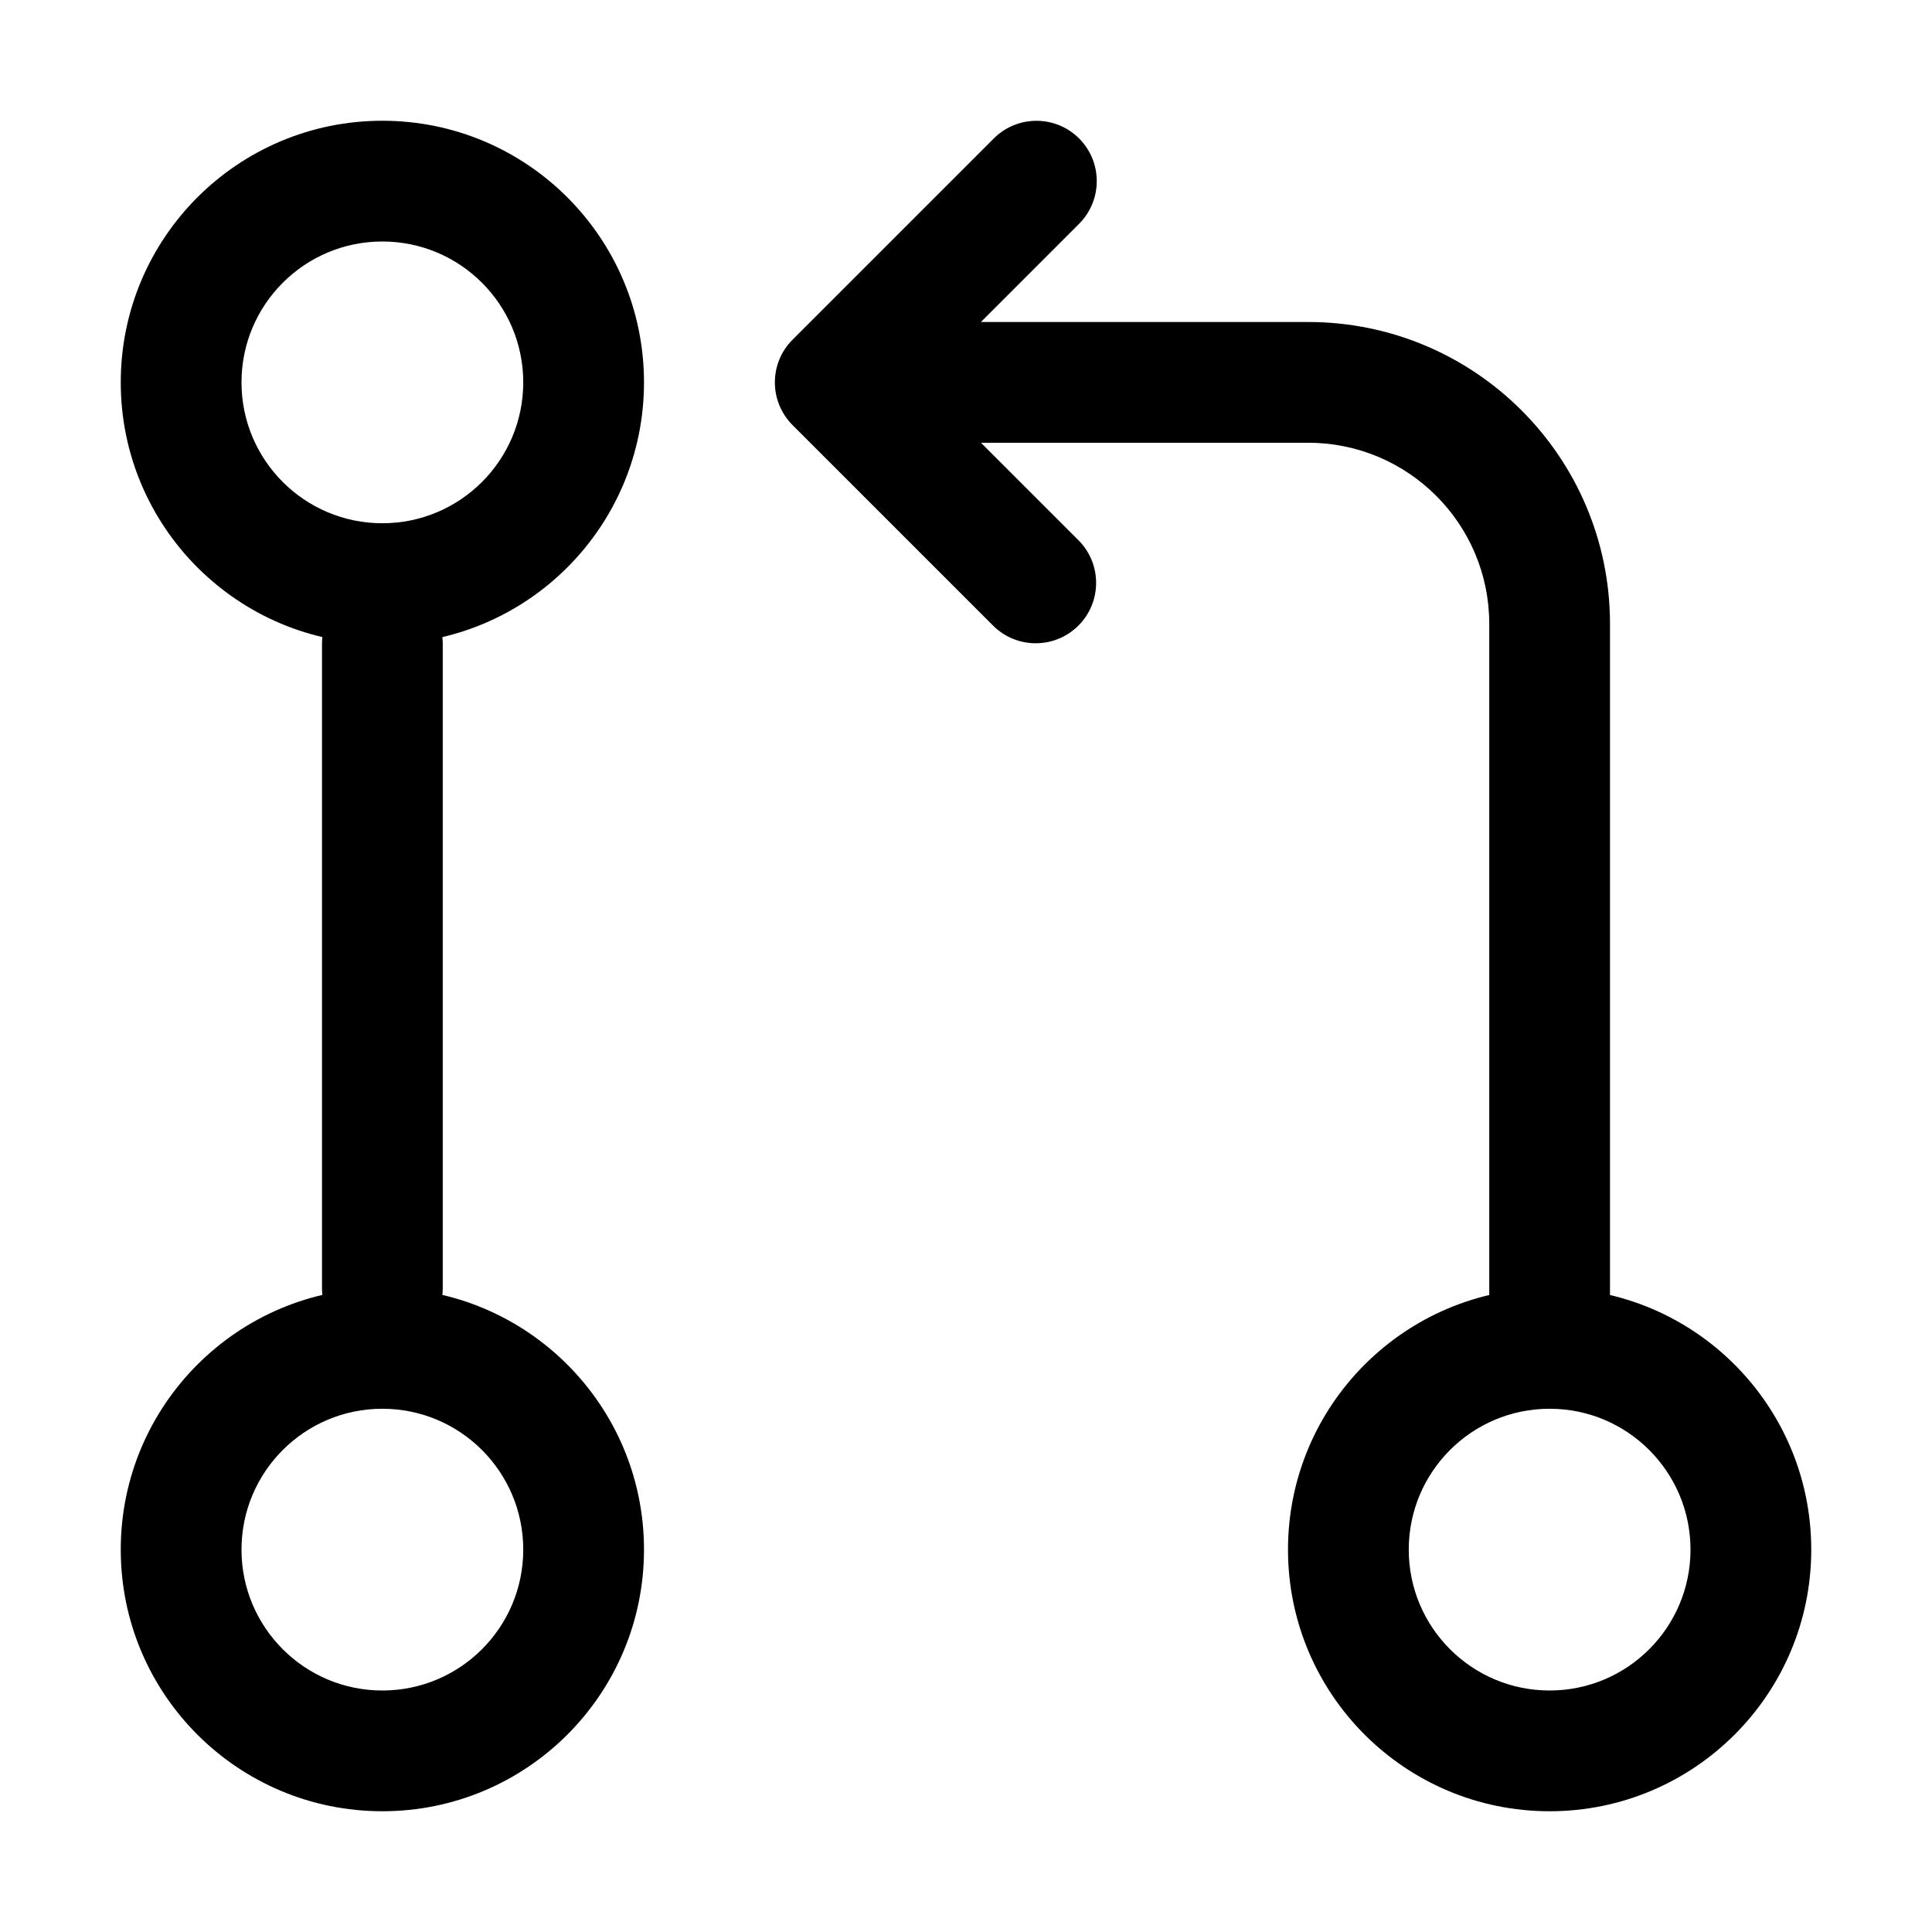
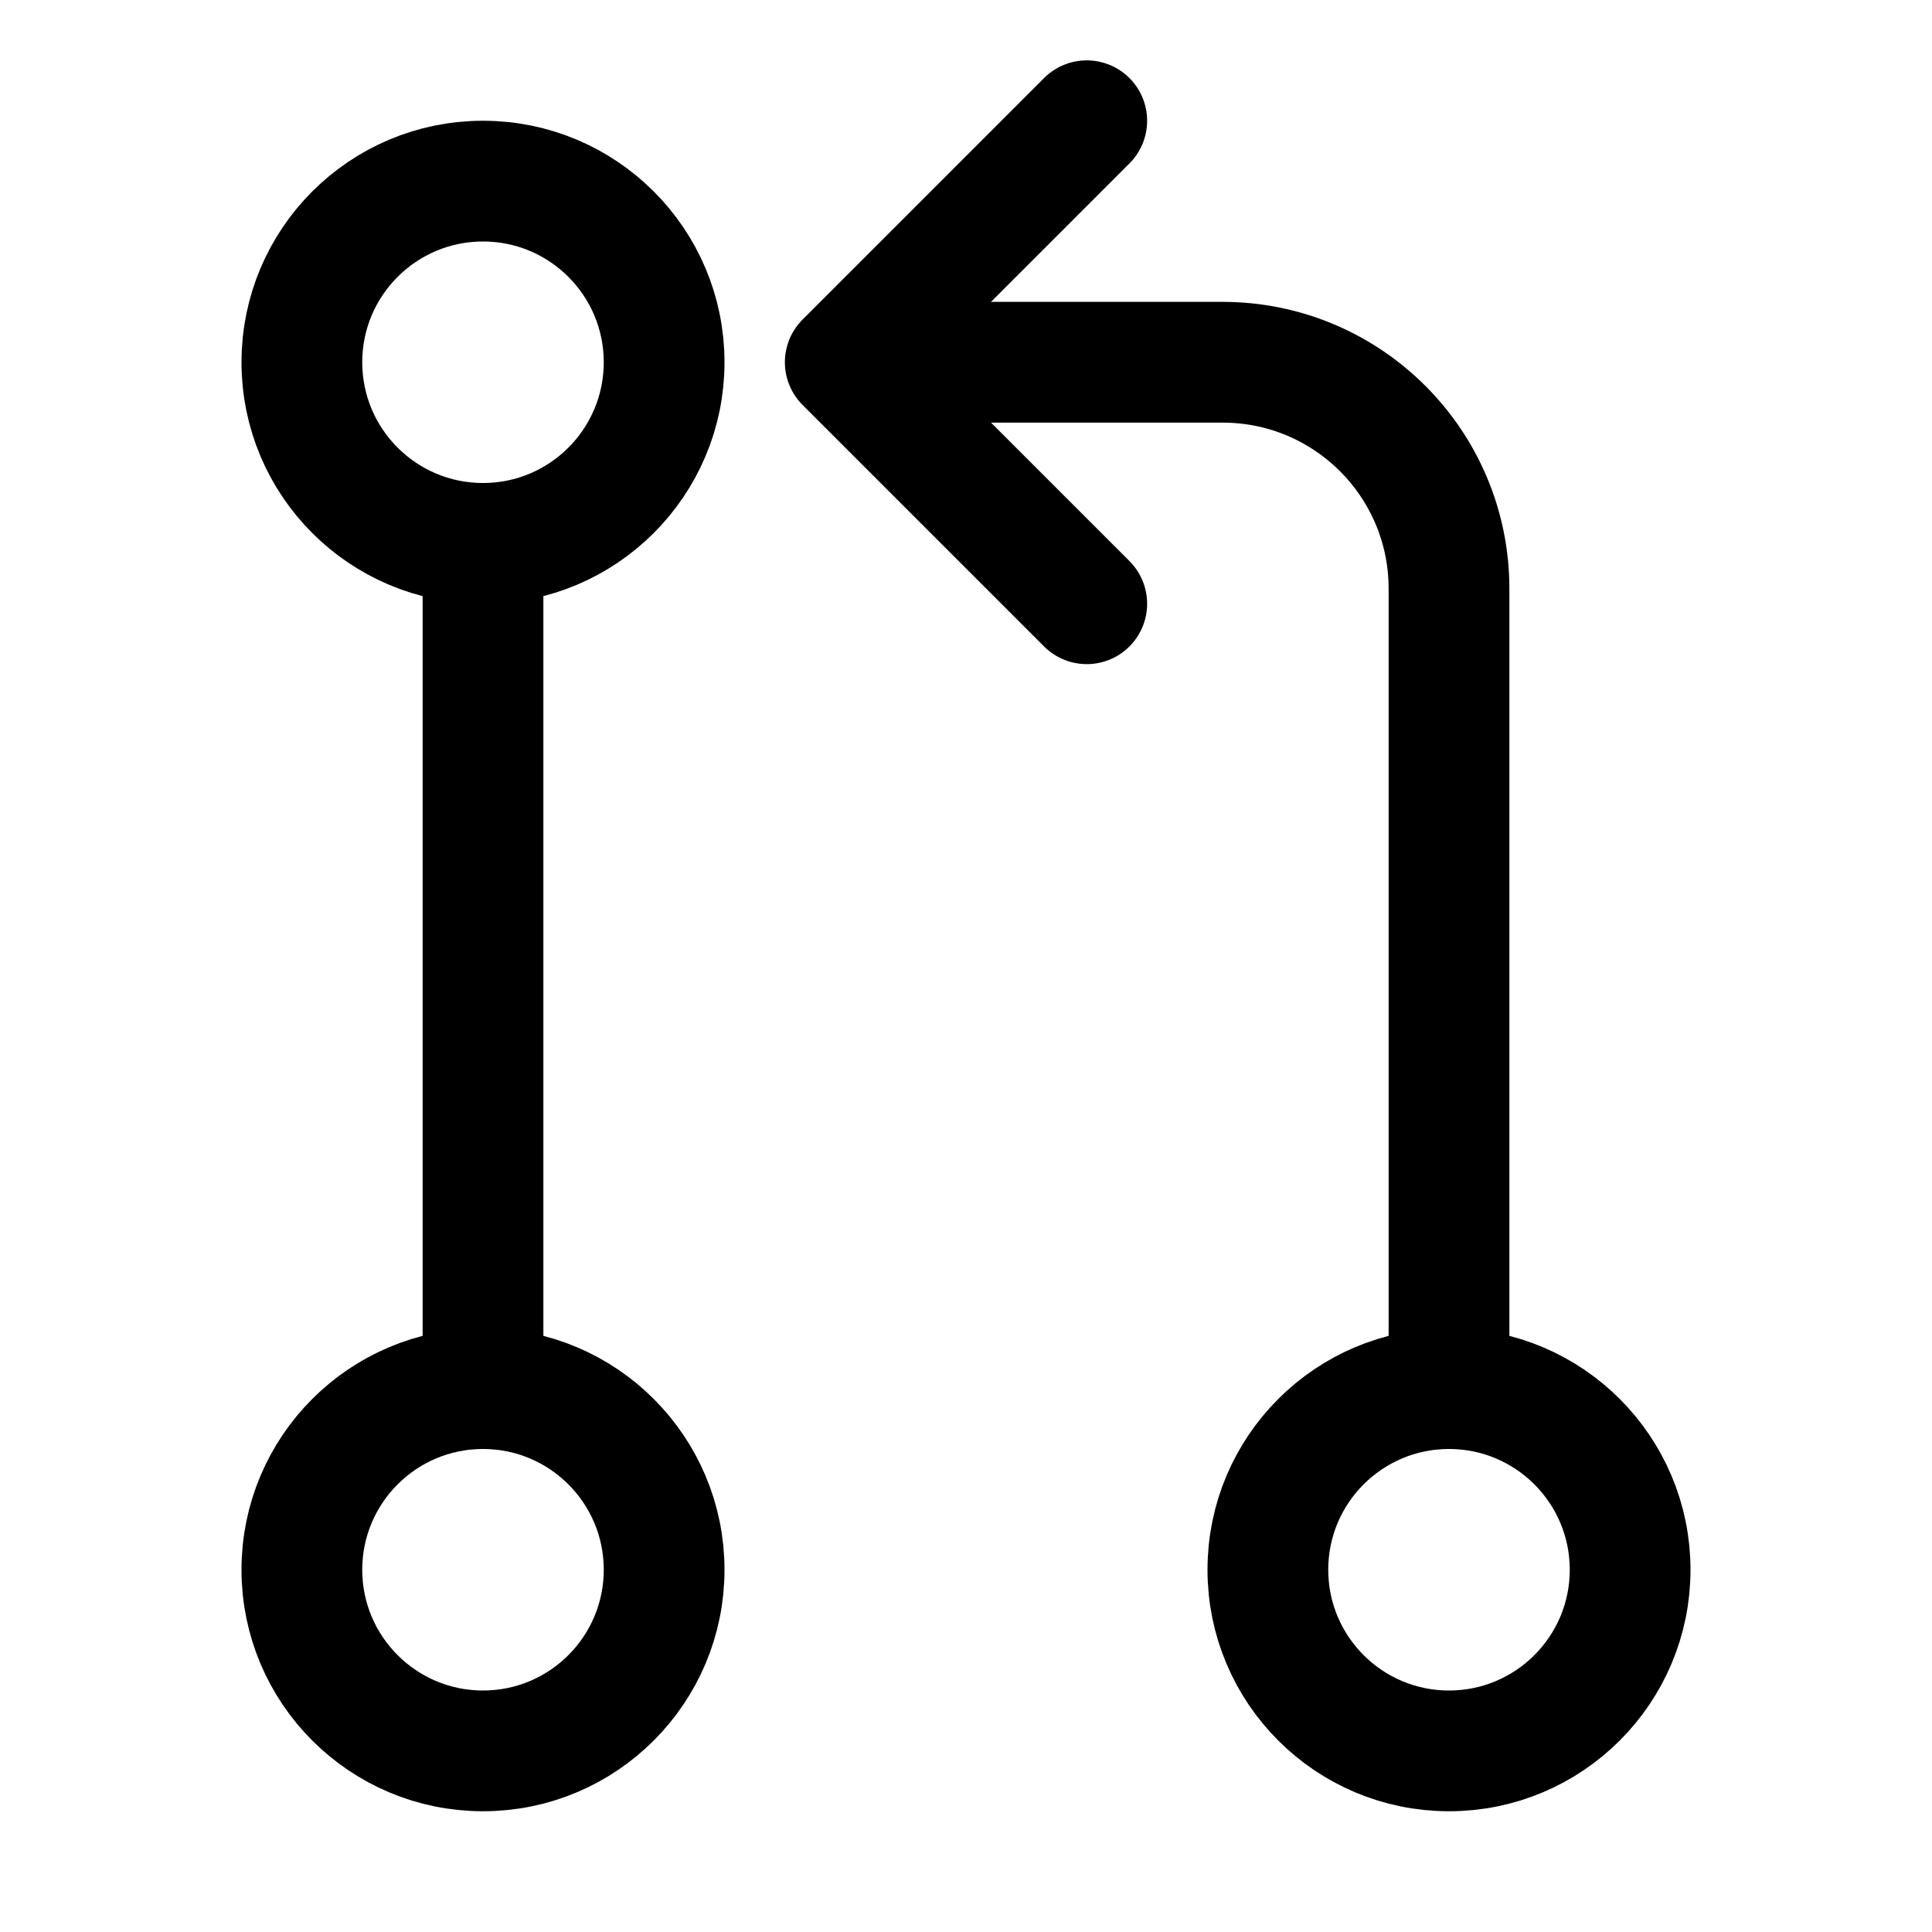
- <svg xmlns="http://www.w3.org/2000/svg" fill="#000000" width="800px" height="800px" viewBox="0 0 24 24">
-   <path fill-rule="evenodd" d="M4.75 3a1.75 1.75 0 100 3.5 1.75 1.75 0 000-3.5zM1.5 4.75a3.25 3.25 0 116.5 0 3.25 3.25 0 01-6.5 0zM4.75 17.5a1.75 1.75 0 100 3.5 1.75 1.75 0 000-3.5zM1.5 19.25a3.25 3.25 0 116.5 0 3.25 3.25 0 01-6.5 0zm17.75-1.75a1.75 1.75 0 100 3.5 1.75 1.75 0 000-3.5zM16 19.25a3.25 3.25 0 116.5 0 3.25 3.25 0 01-6.5 0z" />
-   <path fill-rule="evenodd" d="M4.75 7.25A.75.75 0 015.5 8v8A.75.75 0 014 16V8a.75.75 0 01.75-.75zm8.655-5.53a.75.75 0 010 1.06L12.185 4h4.065A3.75 3.75 0 0120 7.75v8.75a.75.75 0 01-1.5 0V7.75a2.25 2.25 0 00-2.25-2.25h-4.064l1.22 1.22a.75.75 0 01-1.061 1.06l-2.5-2.5a.75.75 0 010-1.06l2.5-2.5a.75.75 0 011.06 0z" />
+ <svg xmlns="http://www.w3.org/2000/svg" viewBox="0 0 512 512" fill="#000000">
+   <g id="SVGRepo_bgCarrier" stroke-width="0" />
+   <g id="SVGRepo_tracerCarrier" stroke-linecap="round" stroke-linejoin="round" />
+   <g id="SVGRepo_iconCarrier">
+     <circle cx="128" cy="416" r="48" style="fill:none;stroke:#000000;stroke-linecap:round;stroke-linejoin:round;stroke-width:32px" />
+     <line x1="128" y1="144" x2="128" y2="368" style="fill:none;stroke:#000000;stroke-linecap:round;stroke-linejoin:round;stroke-width:32px" />
+     <polyline points="288 160 224 96 288 32" style="fill:none;stroke:#000000;stroke-linecap:round;stroke-linejoin:round;stroke-width:32px" />
+     <circle cx="128" cy="96" r="48" style="fill:none;stroke:#000000;stroke-linecap:round;stroke-linejoin:round;stroke-width:32px" />
+     <circle cx="384" cy="416" r="48" style="fill:none;stroke:#000000;stroke-linecap:round;stroke-linejoin:round;stroke-width:32px" />
+     <path d="M240,96h84a60,60,0,0,1,60,60V368" style="fill:none;stroke:#000000;stroke-linecap:round;stroke-linejoin:round;stroke-width:32px" />
+   </g>
</svg>
